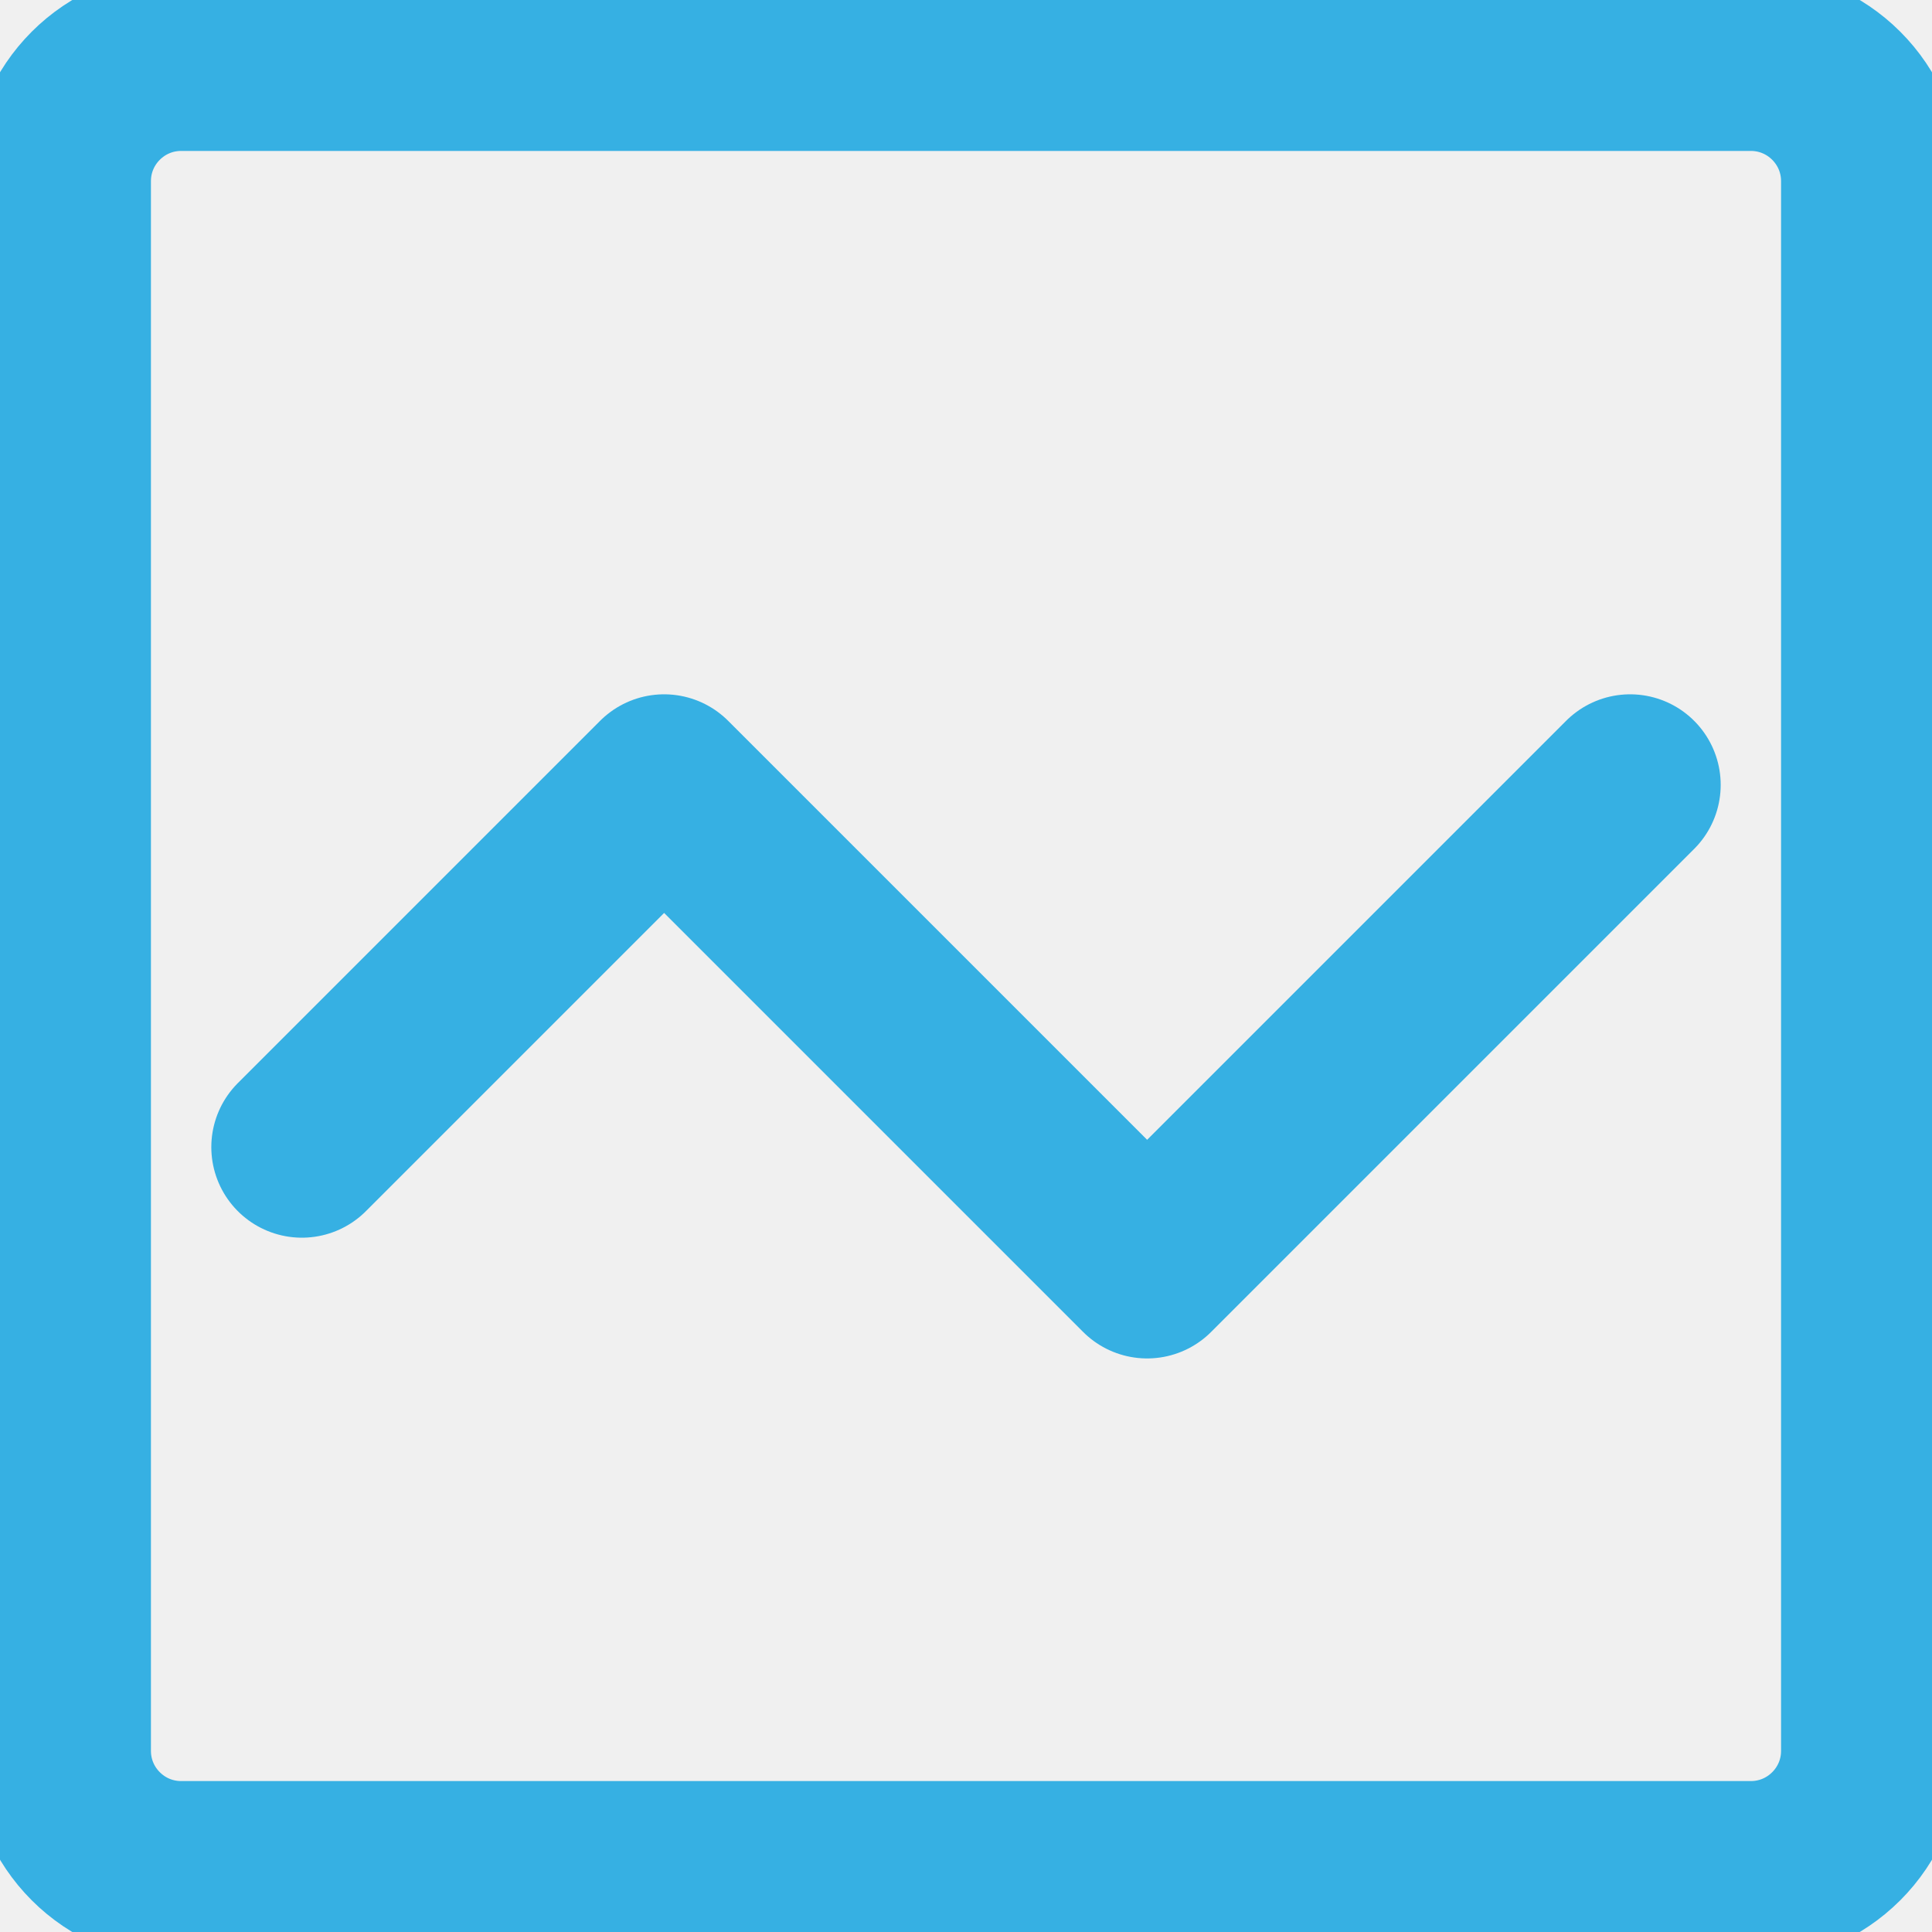
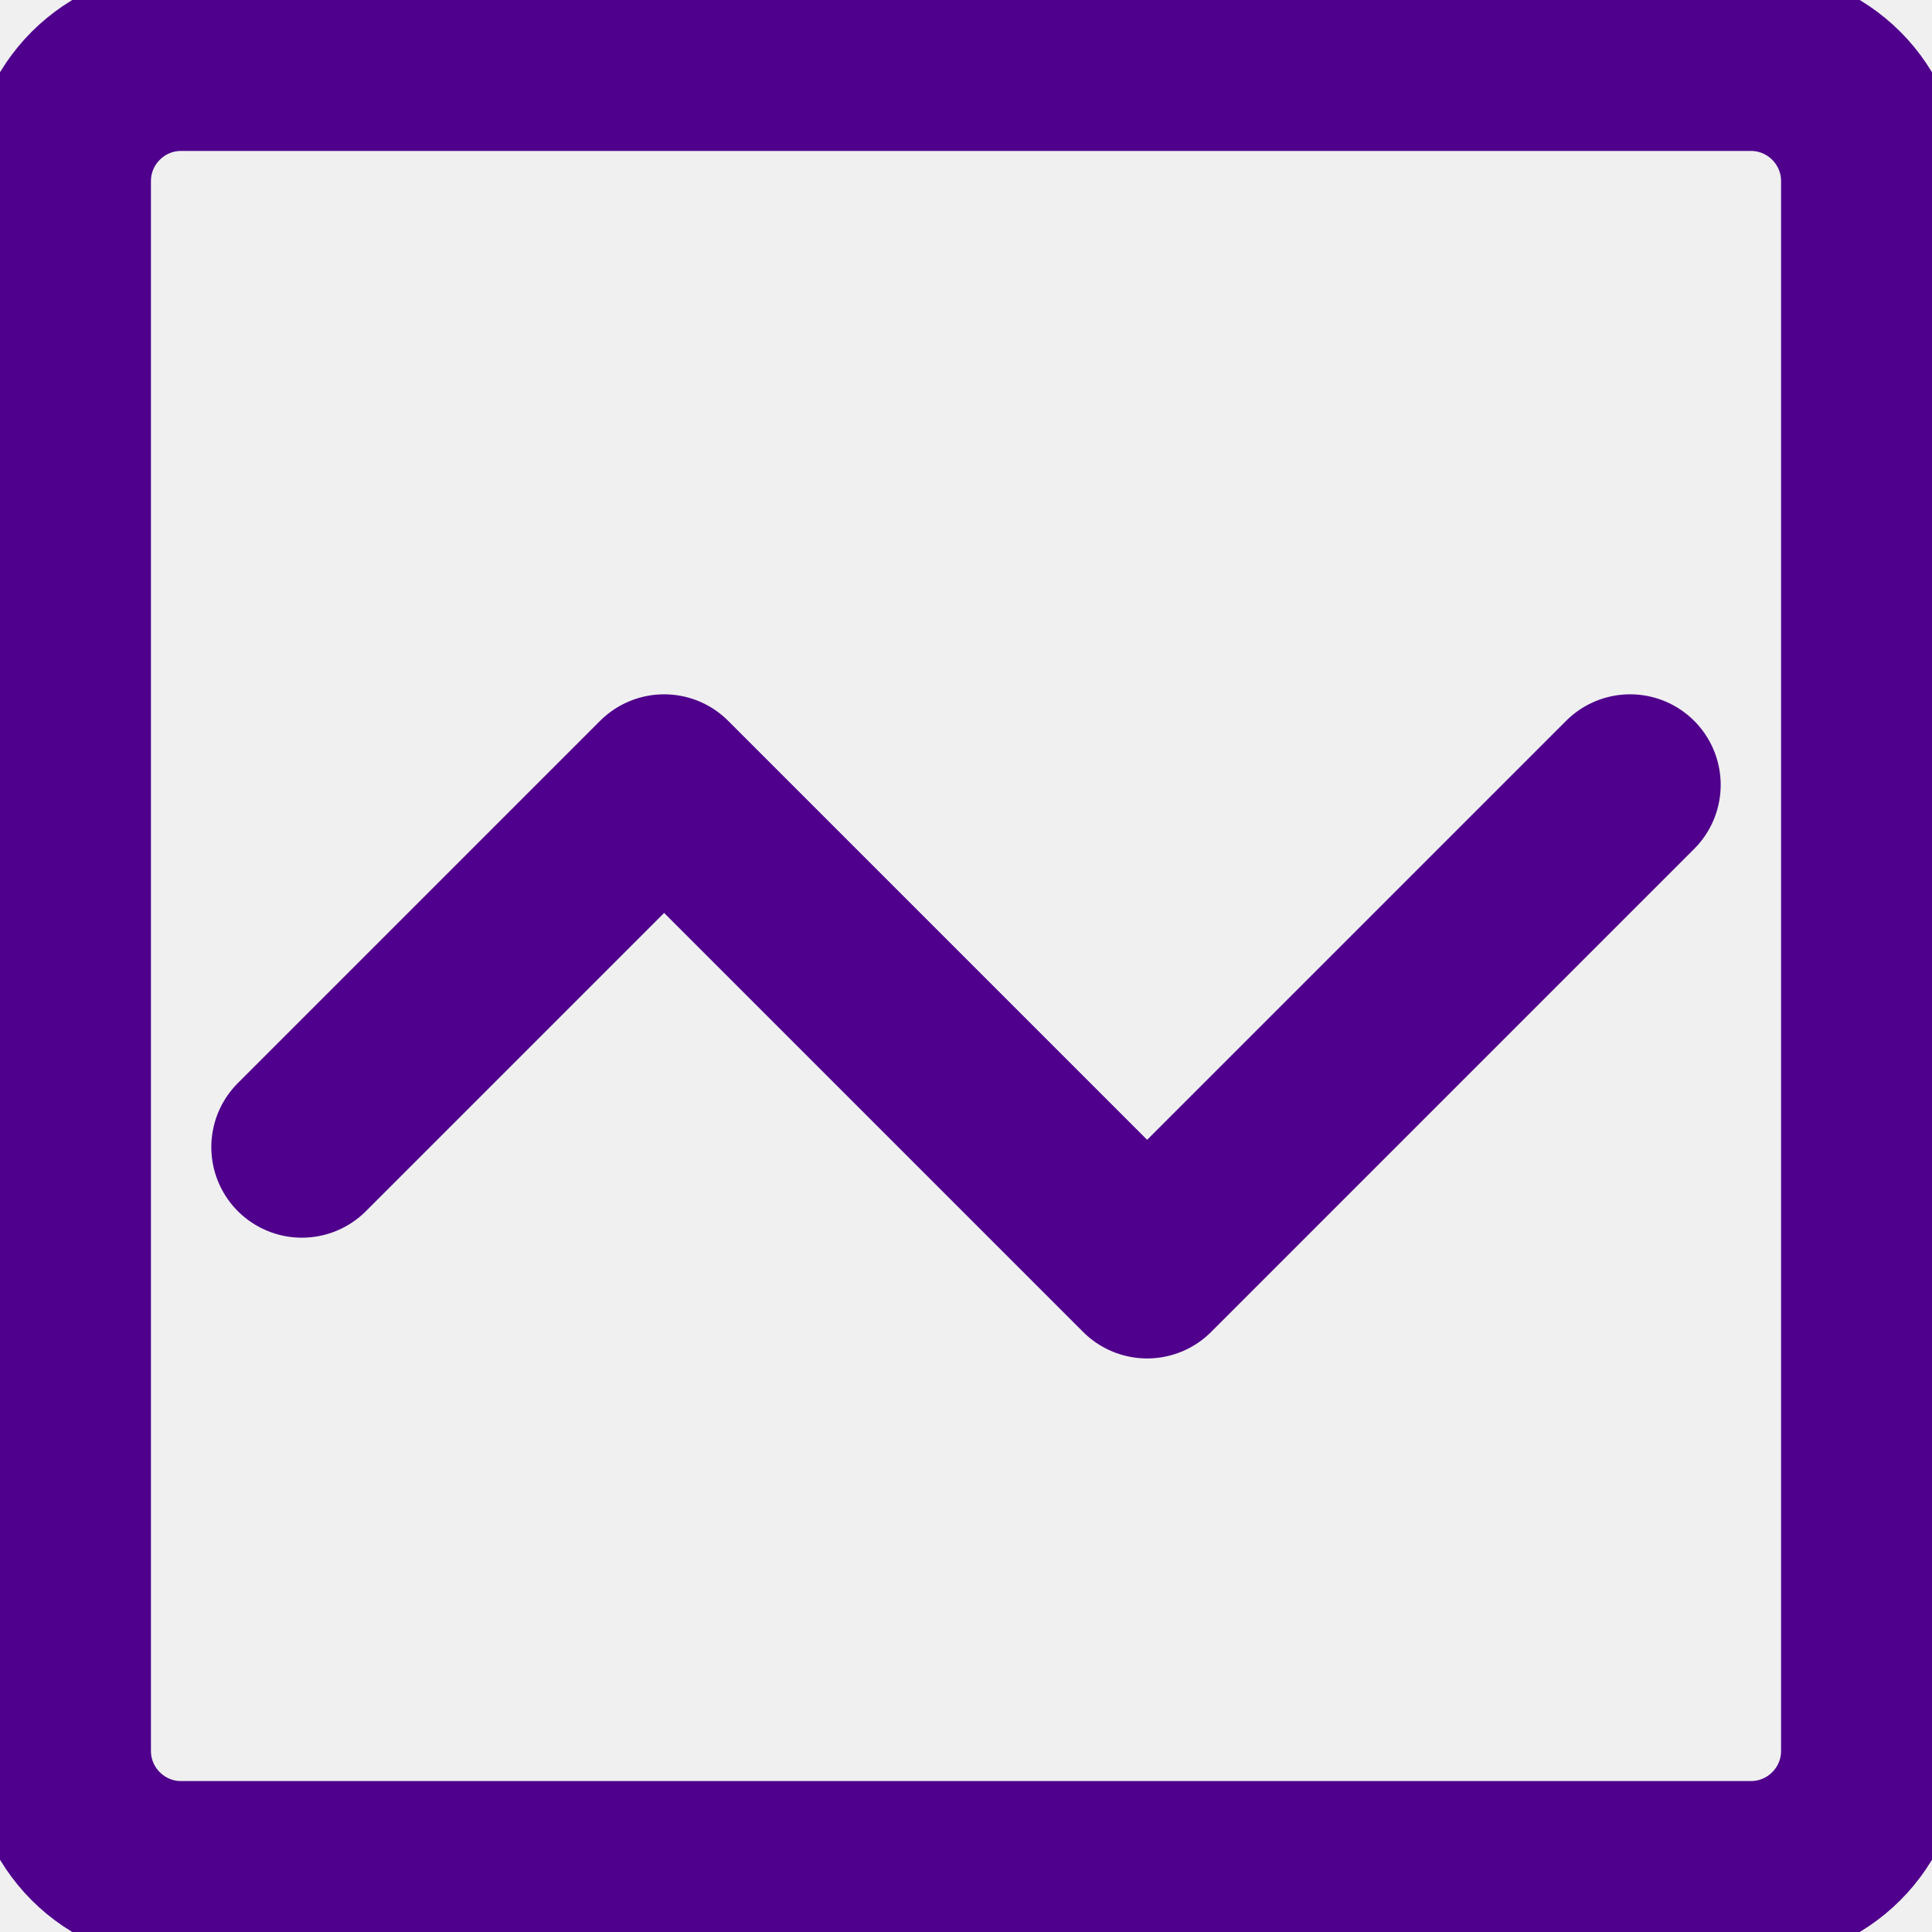
<svg xmlns="http://www.w3.org/2000/svg" width="16" height="16" viewBox="0 0 16 16" fill="none">
-   <path d="M14.5 0.5H1.5C0.948 0.5 0.5 0.948 0.5 1.5V14.5C0.5 15.052 0.948 15.5 1.5 15.5H14.5C15.052 15.5 15.5 15.052 15.5 14.5V1.5C15.5 0.948 15.052 0.5 14.5 0.5Z" stroke="#36B0E3" stroke-width="1.5" stroke-linecap="round" stroke-linejoin="round" />
-   <path d="M2.5 9.5L5.5 6.5L9.5 10.5L13.5 6.5" stroke="#36B0E3" stroke-width="1.5" stroke-linecap="round" stroke-linejoin="round" />
+   <g clip-path="url(#clip0_602_4119)">
+     <path d="M14.5 0.5H1.5C0.948 0.5 0.5 0.948 0.5 1.5V14.5C0.5 15.052 0.948 15.5 1.5 15.5H14.5C15.052 15.5 15.5 15.052 15.5 14.5V1.5C15.5 0.948 15.052 0.5 14.5 0.5Z" stroke="#4F008C" stroke-width="1.5" stroke-linecap="round" stroke-linejoin="round" />
+     <path d="M2.5 9.5L5.5 6.5L9.5 10.5L13.5 6.5" stroke="#4F008C" stroke-width="1.5" stroke-linecap="round" stroke-linejoin="round" />
+   </g>
+   <defs>
+     <clipPath id="clip0_602_4119">
+       <rect width="16" height="16" fill="white" />
+     </clipPath>
+   </defs>
</svg>
